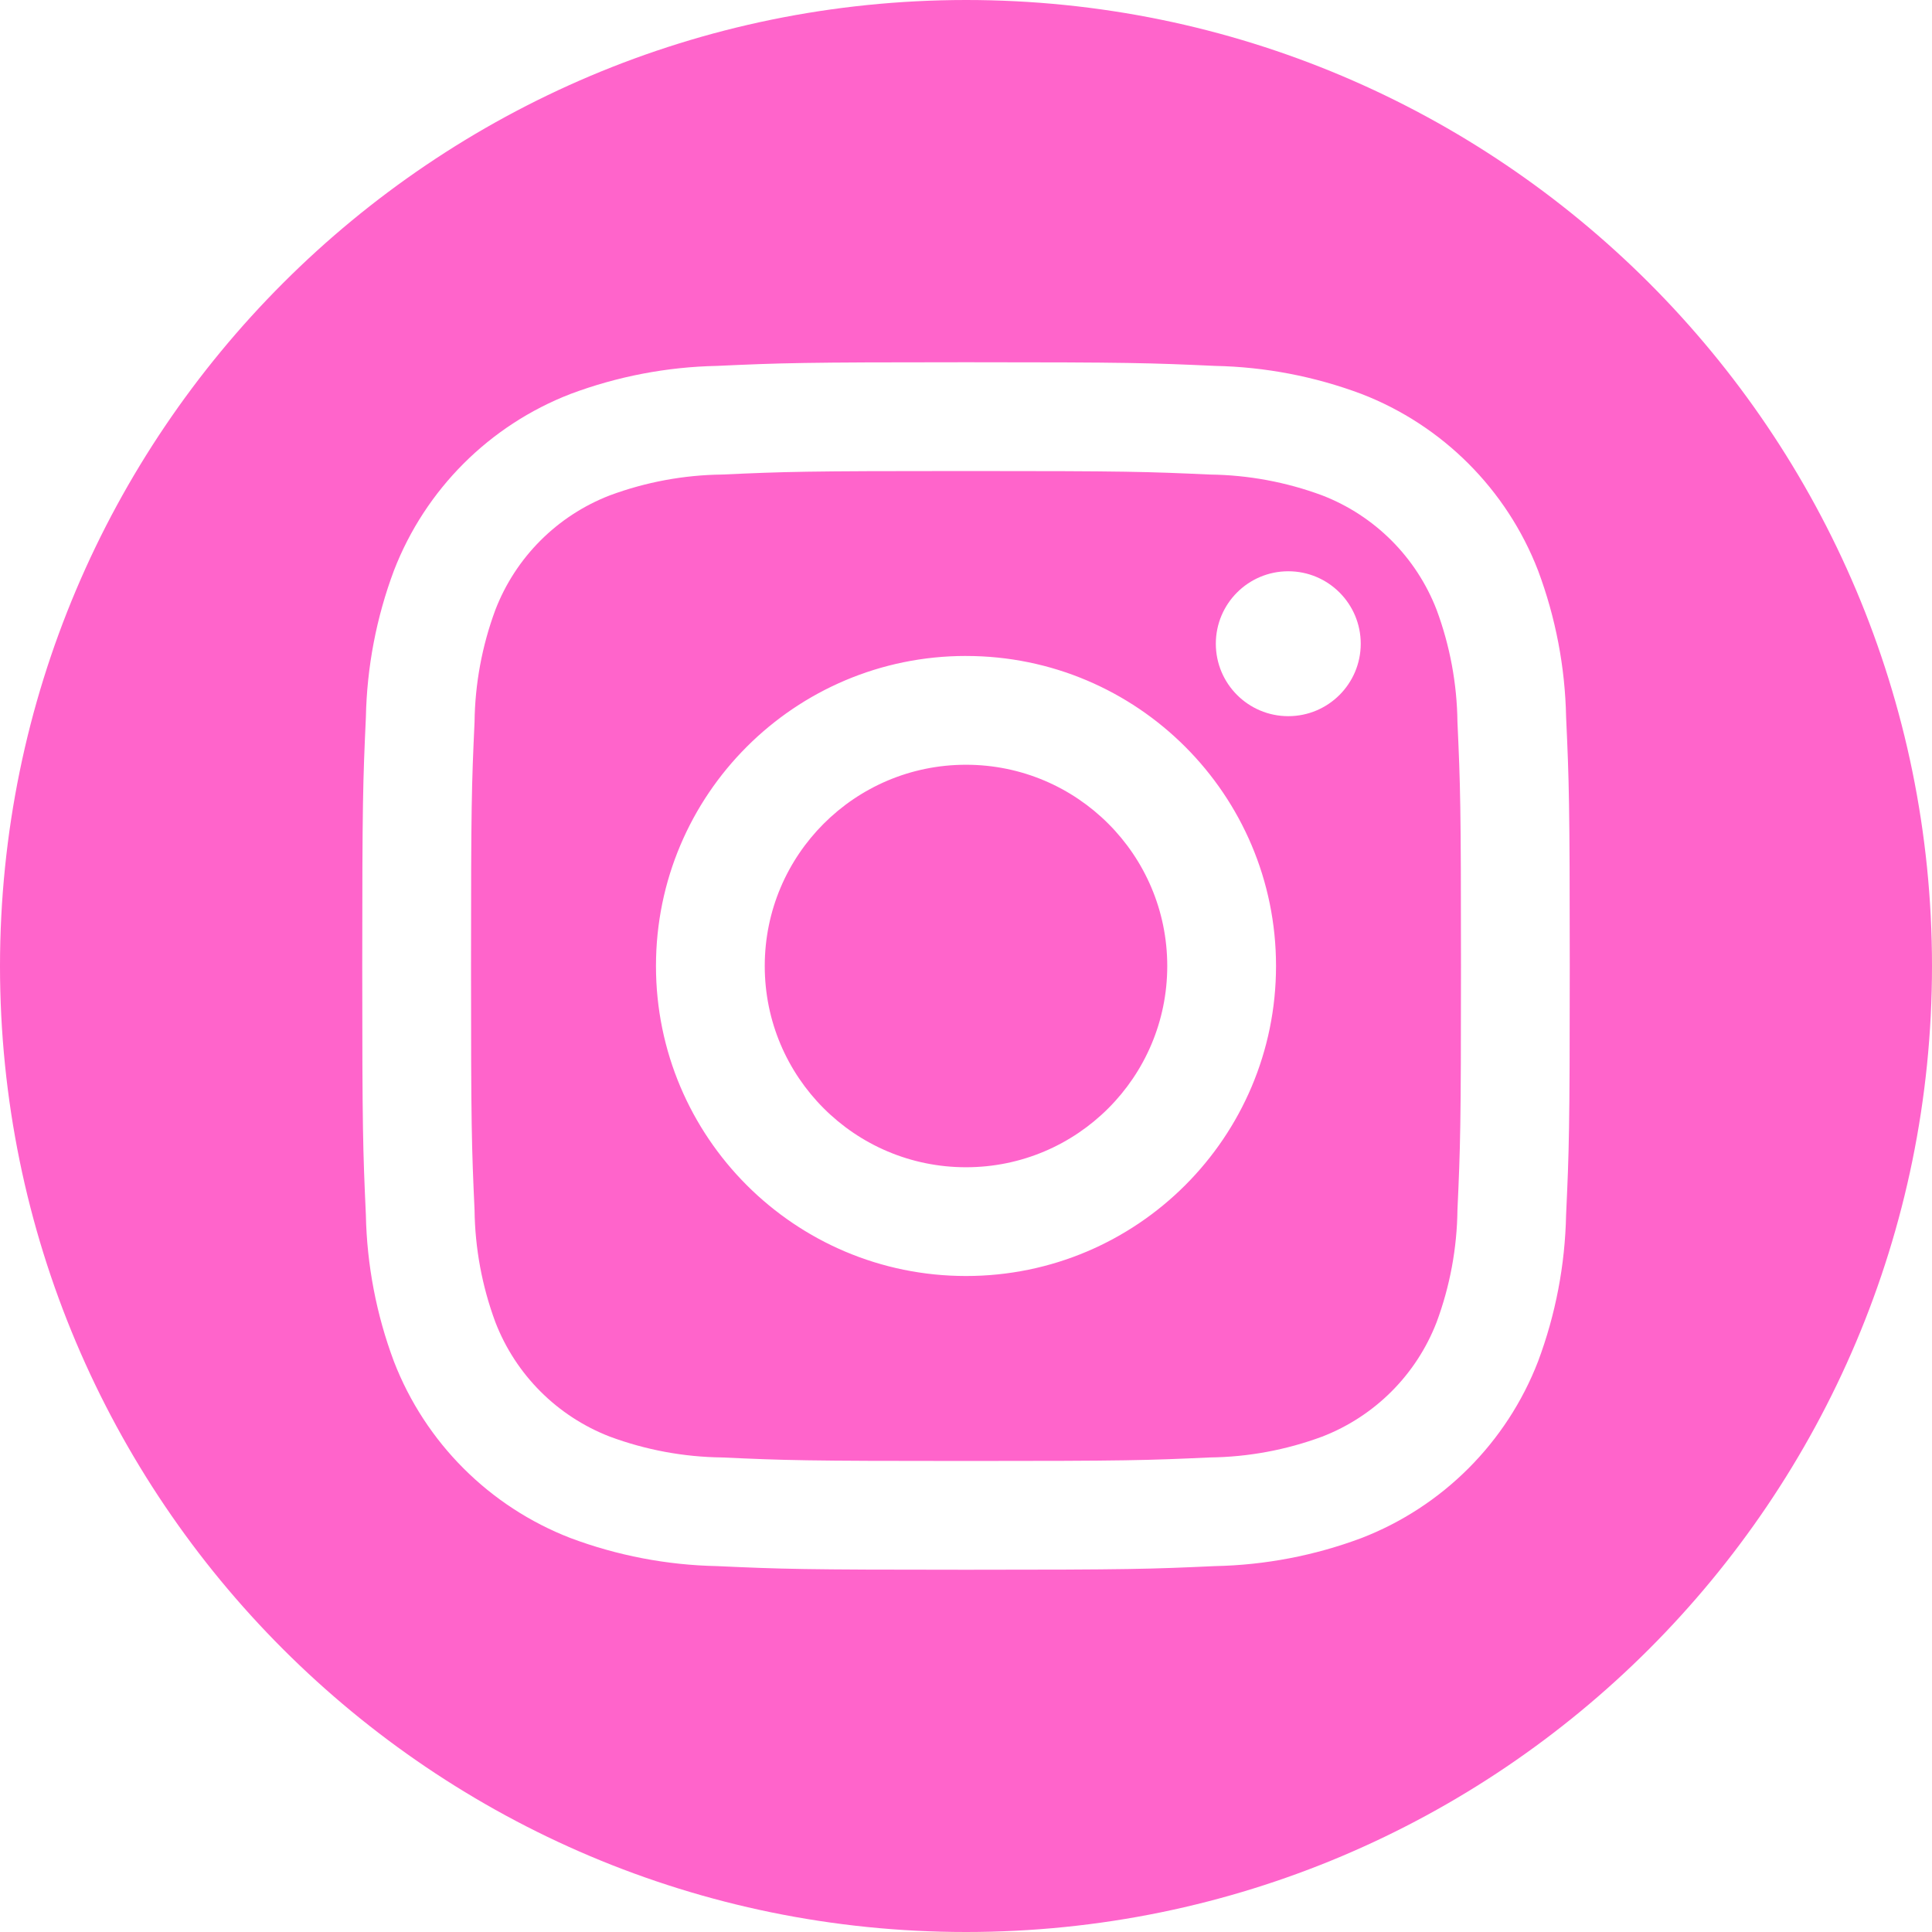
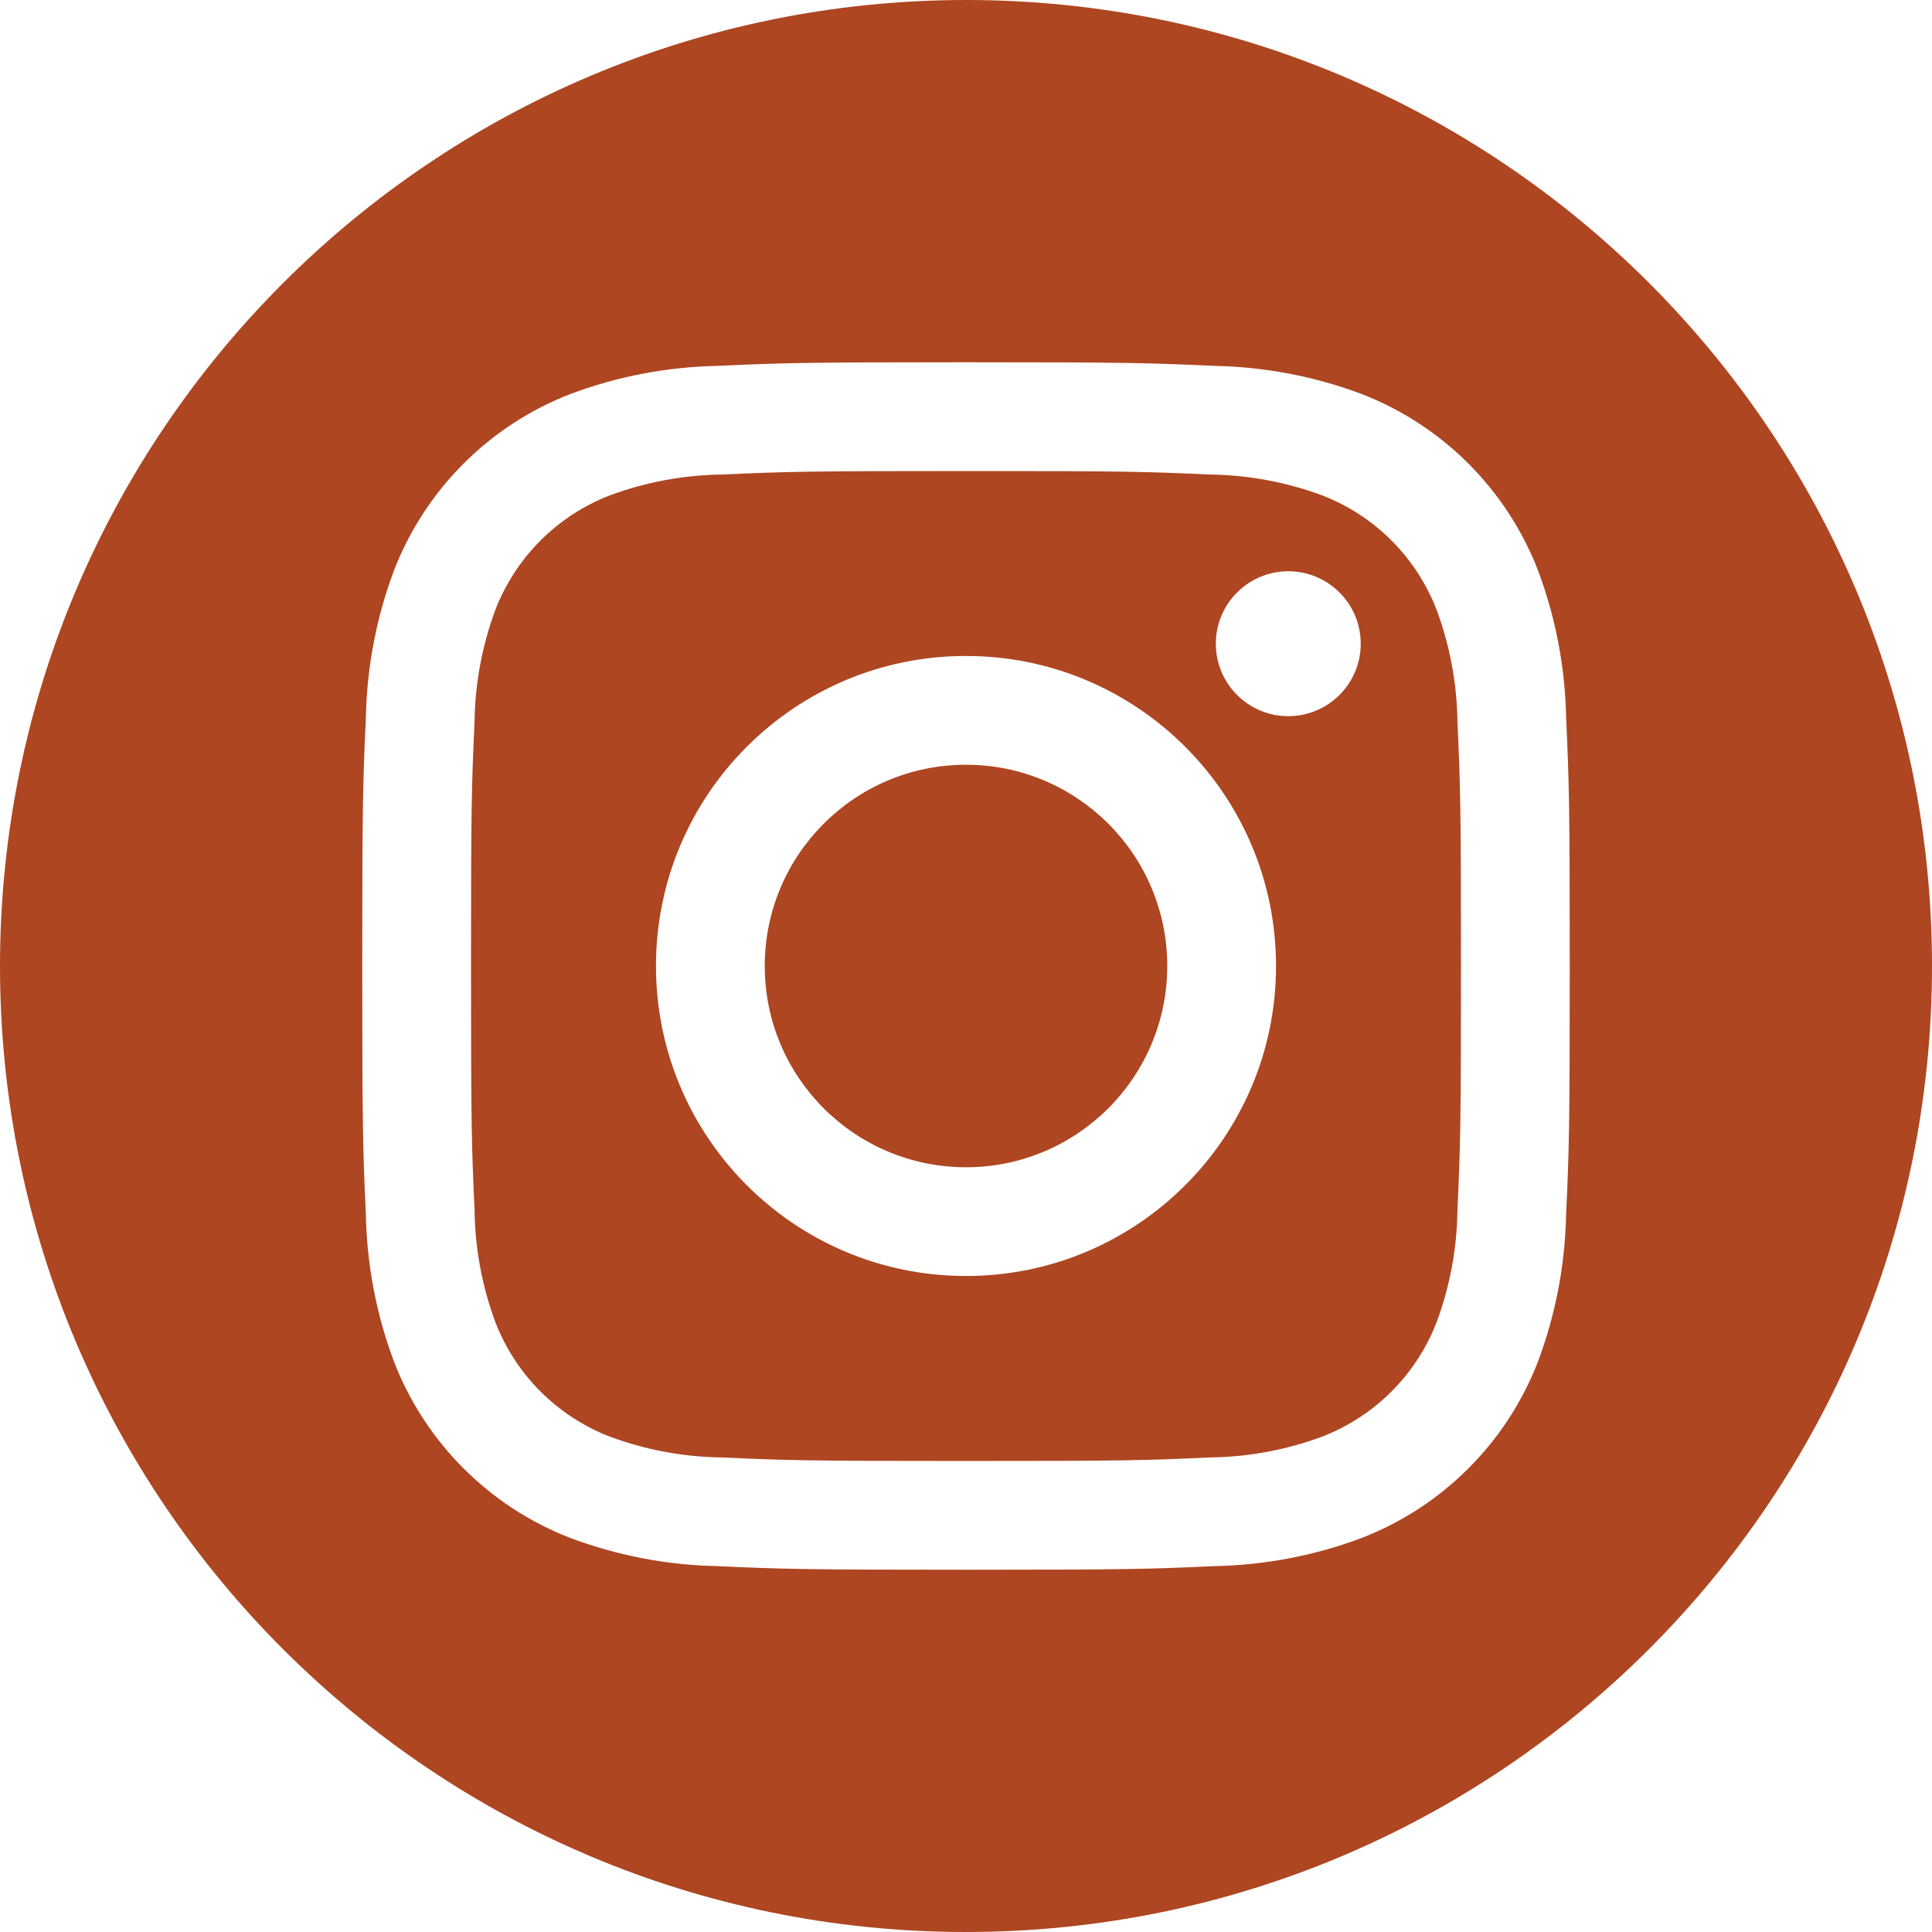
<svg xmlns="http://www.w3.org/2000/svg" width="96" height="96" viewBox="0 0 96 96">
-   <path id="Path_4" data-name="Path 4" d="M48,0A48,48,0,1,1,0,48,48.023,48.023,0,0,1,48,0Zm0,18c-8.147,0-9.169.035-12.369.181a22.022,22.022,0,0,0-7.282,1.394,15.341,15.341,0,0,0-8.774,8.774,22.025,22.025,0,0,0-1.394,7.282C18.035,38.831,18,39.853,18,48s.035,9.169.18,12.369a22.025,22.025,0,0,0,1.394,7.282,15.341,15.341,0,0,0,8.774,8.774,22.027,22.027,0,0,0,7.282,1.394c3.2.146,4.222.181,12.369.181s9.169-.035,12.369-.181a22.025,22.025,0,0,0,7.282-1.394,15.34,15.34,0,0,0,8.774-8.774,22.025,22.025,0,0,0,1.394-7.282C77.966,57.169,78,56.147,78,48s-.035-9.169-.181-12.369a22.025,22.025,0,0,0-1.394-7.282,15.341,15.341,0,0,0-8.774-8.774,22.02,22.02,0,0,0-7.282-1.394C57.169,18.035,56.147,18,48,18Zm0,5.405c8.01,0,8.959.031,12.123.175a16.6,16.6,0,0,1,5.57,1.033,9.936,9.936,0,0,1,5.694,5.694,16.6,16.6,0,0,1,1.033,5.57c.144,3.164.175,4.112.175,12.123s-.031,8.959-.175,12.123a16.6,16.6,0,0,1-1.033,5.57,9.936,9.936,0,0,1-5.694,5.694,16.6,16.6,0,0,1-5.57,1.033c-3.163.144-4.112.175-12.123.175s-8.96-.031-12.123-.175a16.6,16.6,0,0,1-5.57-1.033,9.934,9.934,0,0,1-5.694-5.694,16.6,16.6,0,0,1-1.033-5.57c-.144-3.164-.175-4.112-.175-12.123s.03-8.959.175-12.123a16.6,16.6,0,0,1,1.033-5.57,9.934,9.934,0,0,1,5.694-5.694,16.6,16.6,0,0,1,5.57-1.033c3.163-.144,4.112-.175,12.123-.175Zm0,9.189A15.405,15.405,0,1,0,63.405,48,15.405,15.405,0,0,0,48,32.595ZM48,58A10,10,0,1,1,58,48,10,10,0,0,1,48,58ZM67.614,31.986a3.6,3.6,0,1,1-3.6-3.6A3.6,3.6,0,0,1,67.614,31.986Z" fill="#ff64cb" fill-rule="evenodd" />
+   <path id="Path_4" data-name="Path 4" d="M48,0A48,48,0,1,1,0,48,48.023,48.023,0,0,1,48,0Zm0,18c-8.147,0-9.169.035-12.369.181a22.022,22.022,0,0,0-7.282,1.394,15.341,15.341,0,0,0-8.774,8.774,22.025,22.025,0,0,0-1.394,7.282C18.035,38.831,18,39.853,18,48s.035,9.169.18,12.369a22.025,22.025,0,0,0,1.394,7.282,15.341,15.341,0,0,0,8.774,8.774,22.027,22.027,0,0,0,7.282,1.394c3.2.146,4.222.181,12.369.181s9.169-.035,12.369-.181a22.025,22.025,0,0,0,7.282-1.394,15.34,15.34,0,0,0,8.774-8.774,22.025,22.025,0,0,0,1.394-7.282C77.966,57.169,78,56.147,78,48s-.035-9.169-.181-12.369a22.025,22.025,0,0,0-1.394-7.282,15.341,15.341,0,0,0-8.774-8.774,22.02,22.02,0,0,0-7.282-1.394C57.169,18.035,56.147,18,48,18Zm0,5.405c8.01,0,8.959.031,12.123.175a16.6,16.6,0,0,1,5.57,1.033,9.936,9.936,0,0,1,5.694,5.694,16.6,16.6,0,0,1,1.033,5.57c.144,3.164.175,4.112.175,12.123s-.031,8.959-.175,12.123a16.6,16.6,0,0,1-1.033,5.57,9.936,9.936,0,0,1-5.694,5.694,16.6,16.6,0,0,1-5.57,1.033c-3.163.144-4.112.175-12.123.175s-8.96-.031-12.123-.175a16.6,16.6,0,0,1-5.57-1.033,9.934,9.934,0,0,1-5.694-5.694,16.6,16.6,0,0,1-1.033-5.57c-.144-3.164-.175-4.112-.175-12.123s.03-8.959.175-12.123a16.6,16.6,0,0,1,1.033-5.57,9.934,9.934,0,0,1,5.694-5.694,16.6,16.6,0,0,1,5.57-1.033c3.163-.144,4.112-.175,12.123-.175Zm0,9.189A15.405,15.405,0,1,0,63.405,48,15.405,15.405,0,0,0,48,32.595ZM48,58A10,10,0,1,1,58,48,10,10,0,0,1,48,58ZM67.614,31.986a3.6,3.6,0,1,1-3.6-3.6A3.6,3.6,0,0,1,67.614,31.986Z" fill="#ae4621" fill-rule="evenodd" />
</svg>
